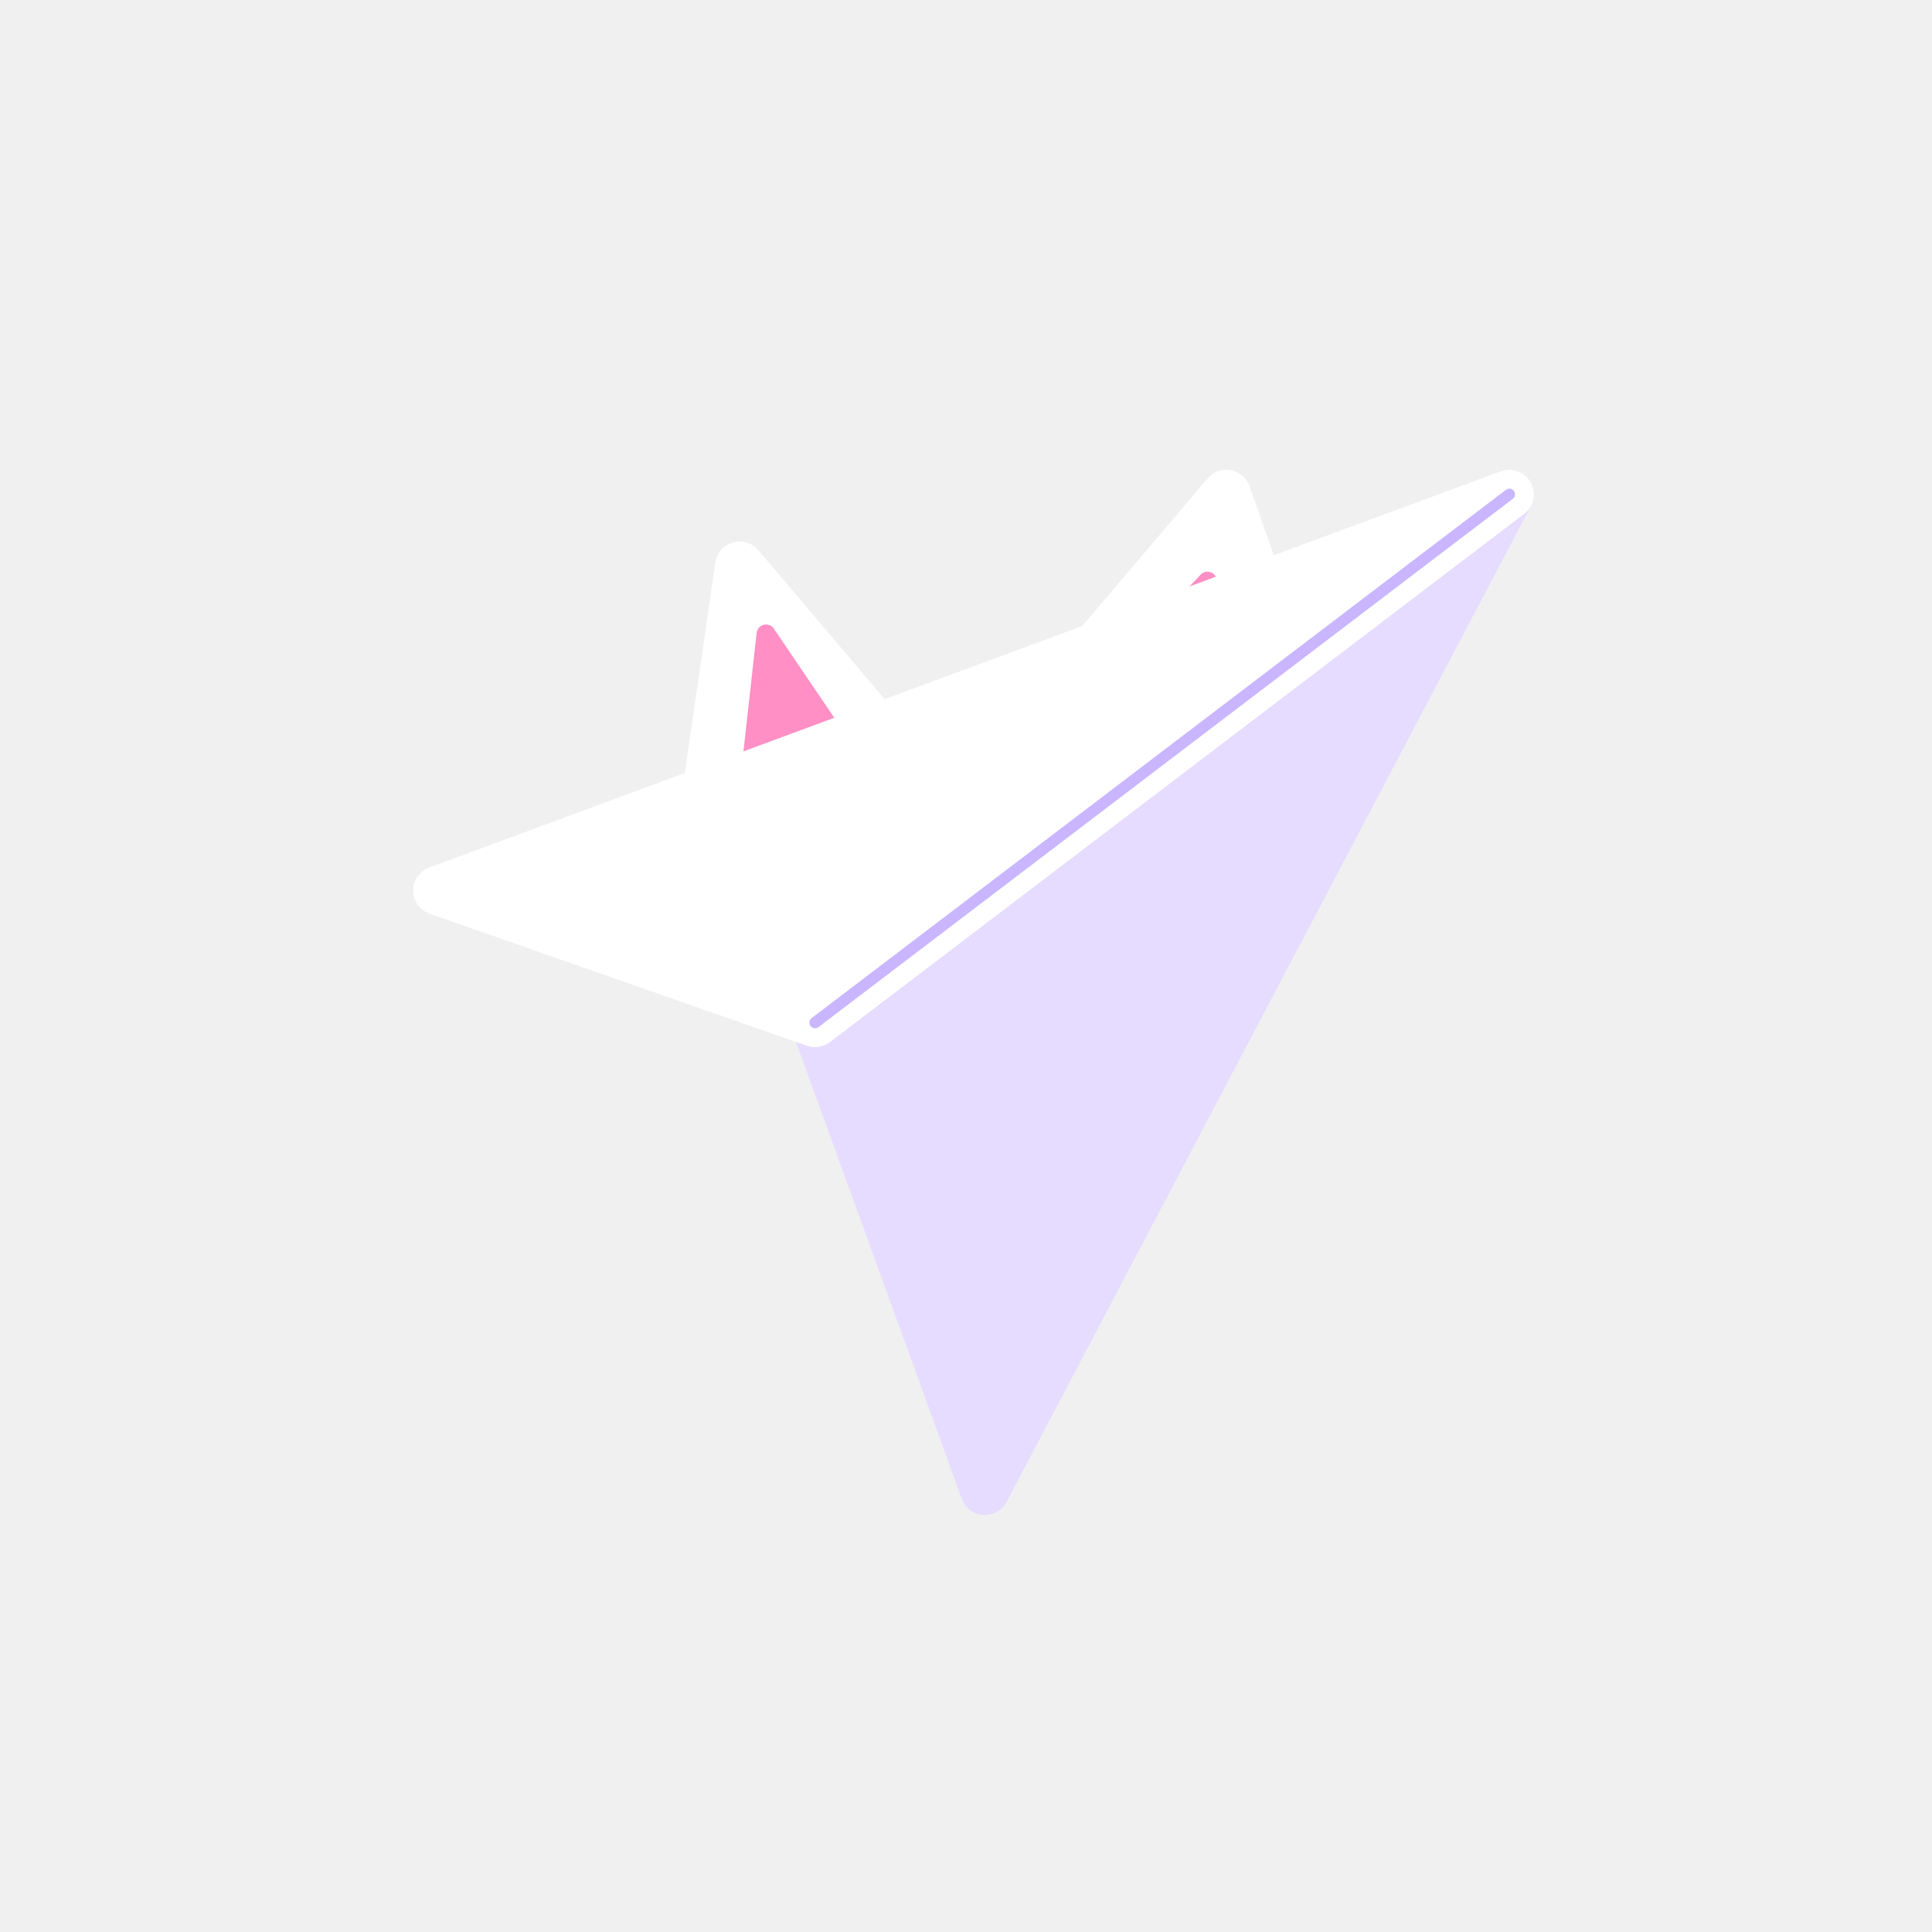
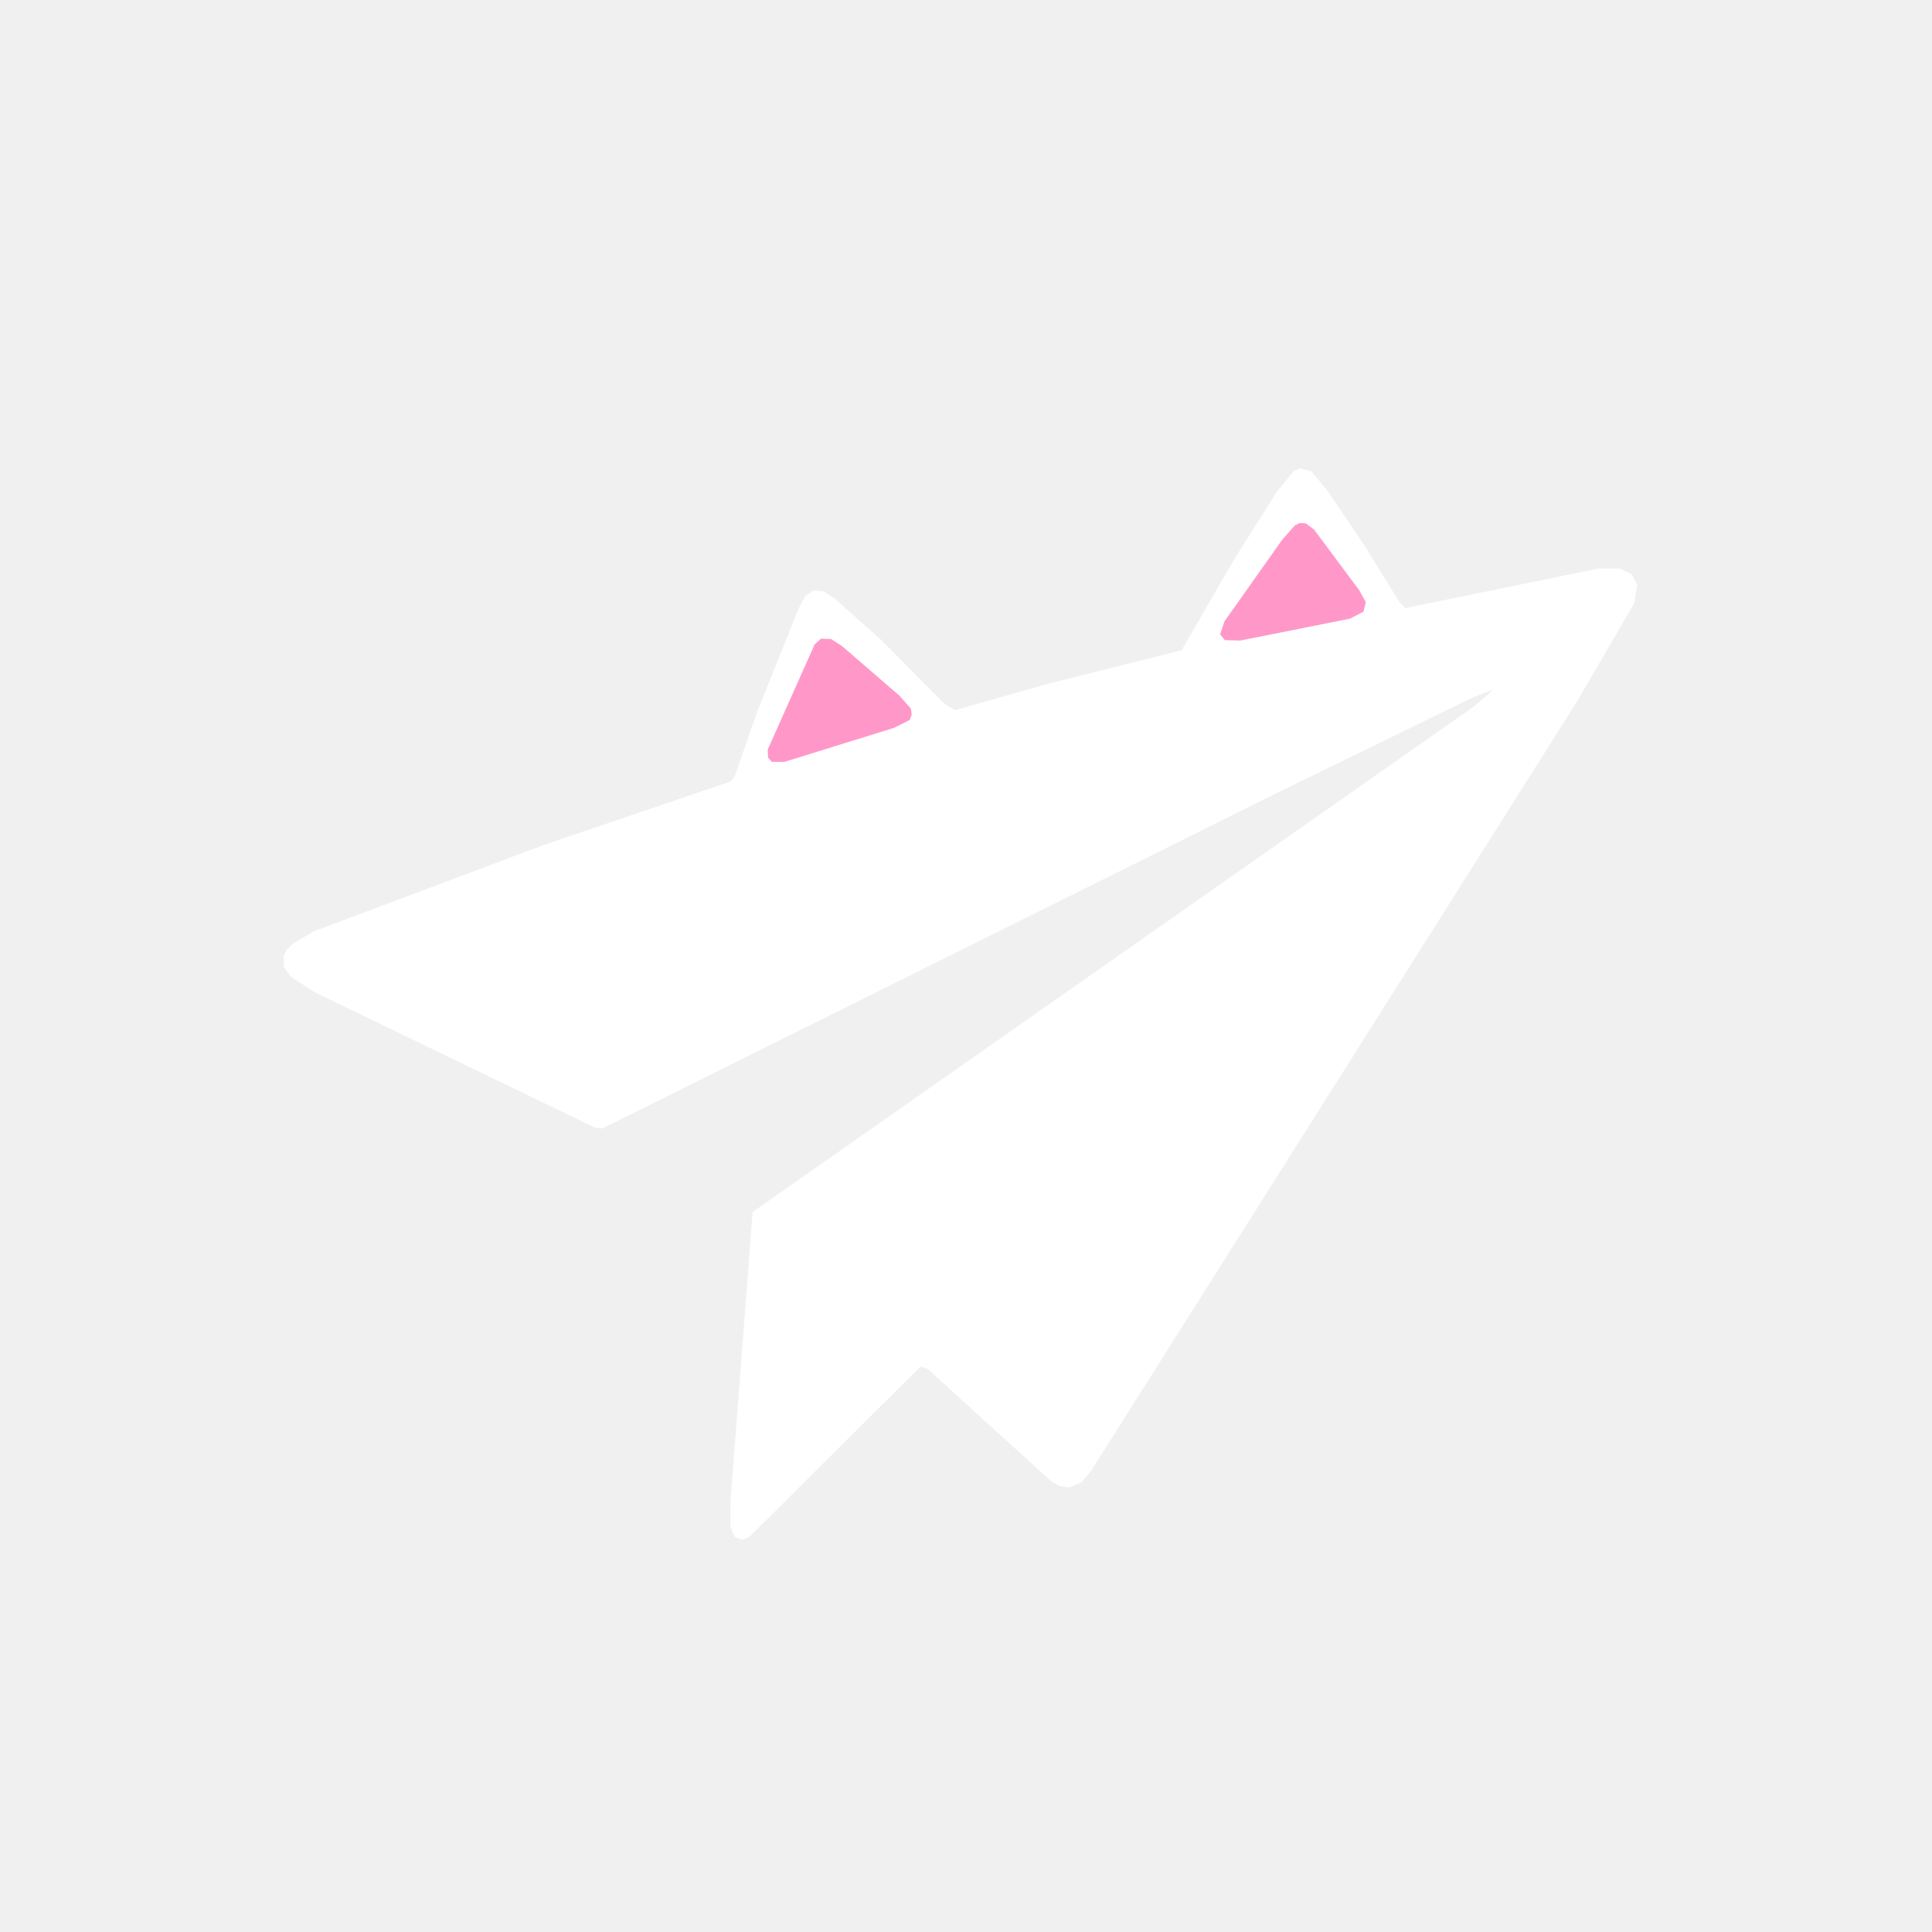
<svg xmlns="http://www.w3.org/2000/svg" width="1024px" height="1024px" viewBox="0 0 1024 1024" version="1.1">
-   <g id="Plane" stroke="none" fill="none" fill-rule="nonzero" stroke-linejoin="round" stroke-linecap="round">
-     <g fill="#FFFFFF" stroke="#FFFFFF" stroke-width="26">
-       <polygon points="372,438 392,300 470,392" />
-       <polygon points="548,382 650,262 676,336" />
-     </g>
-     <g fill="#FF8FC4" stroke="#FF8FC4" stroke-width="10">
-       <polygon points="398,408 406,336 444,392" />
-       <polygon points="580,372 640,308 650,352" />
-     </g>
-     <polygon points="800,262 432,542 522,790" fill="#E6DCFF" stroke="#E6DCFF" stroke-width="26" />
-     <polygon points="800,262 232,472 432,542" fill="#FFFFFF" stroke="#FFFFFF" stroke-width="26" />
-     <polyline points="800,262 432,542" fill="none" stroke="#C9B6FF" stroke-width="6" />
-   </g>
+   <path d="M864.8 304.4 L858.2 301.3 L847.4 301.3 L744.9 322.3 L741.7 319.1 L723.7 289.9 L703.3 259.7 L694.9 249.7 L689.0 248.2 L685.7 249.7 L676.7 260.7 L653.7 297.2 L626.3 344.6 L554.1 362.8 L506.1 376.4 L500.8 373.2 L466.7 338.9 L442.4 317.2 L436.5 313.4 L431.0 313.0 L426.9 315.8 L423.4 322.3 L401.4 377.1 L389.3 411.8 L387.3 414.2 L288.1 447.9 L166.4 493.6 L155.8 499.8 L151.7 503.6 L150.3 506.9 L150.5 512.6 L154.1 517.7 L166.8 525.9 L315.4 597.7 L319.3 598.1 L677.6 419.9 L780.9 369.5 L791.7 365.4 L781.3 374.4 L398.9 642.4 L387.1 796.8 L387.1 809.2 L389.5 814.7 L393.6 816.2 L397.7 814.1 L487.9 724.3 L491.6 725.5 L556.7 784.7 L561.4 787.6 L566.9 788.4 L573.2 785.6 L578.3 779.6 L835.6 372.2 L866.2 319.7 L867.8 310.1 Z" fill="#FFFFFF" fill-rule="evenodd" />
+   <path d="M482.8 375.6 L476.7 368.7 L446.5 342.6 L440.5 338.7 L435.2 338.5 L431.8 341.5 L406.9 397.3 L407.1 401.6 L409.1 403.8 L415.8 403.8 L473.8 385.8 L482.2 381.6 L483.2 378.9 Z M723.9 319.1 L720.4 312.8 L696.5 280.7 L692.1 277.4 L689.0 277.2 L686.3 278.5 L679.8 285.8 L649.0 329.3 L646.7 336.2 L649.2 339.3 L657.4 339.5 L715.5 327.9 L722.7 324.2 Z" fill="#FF98C8" fill-rule="evenodd" />
</svg>
